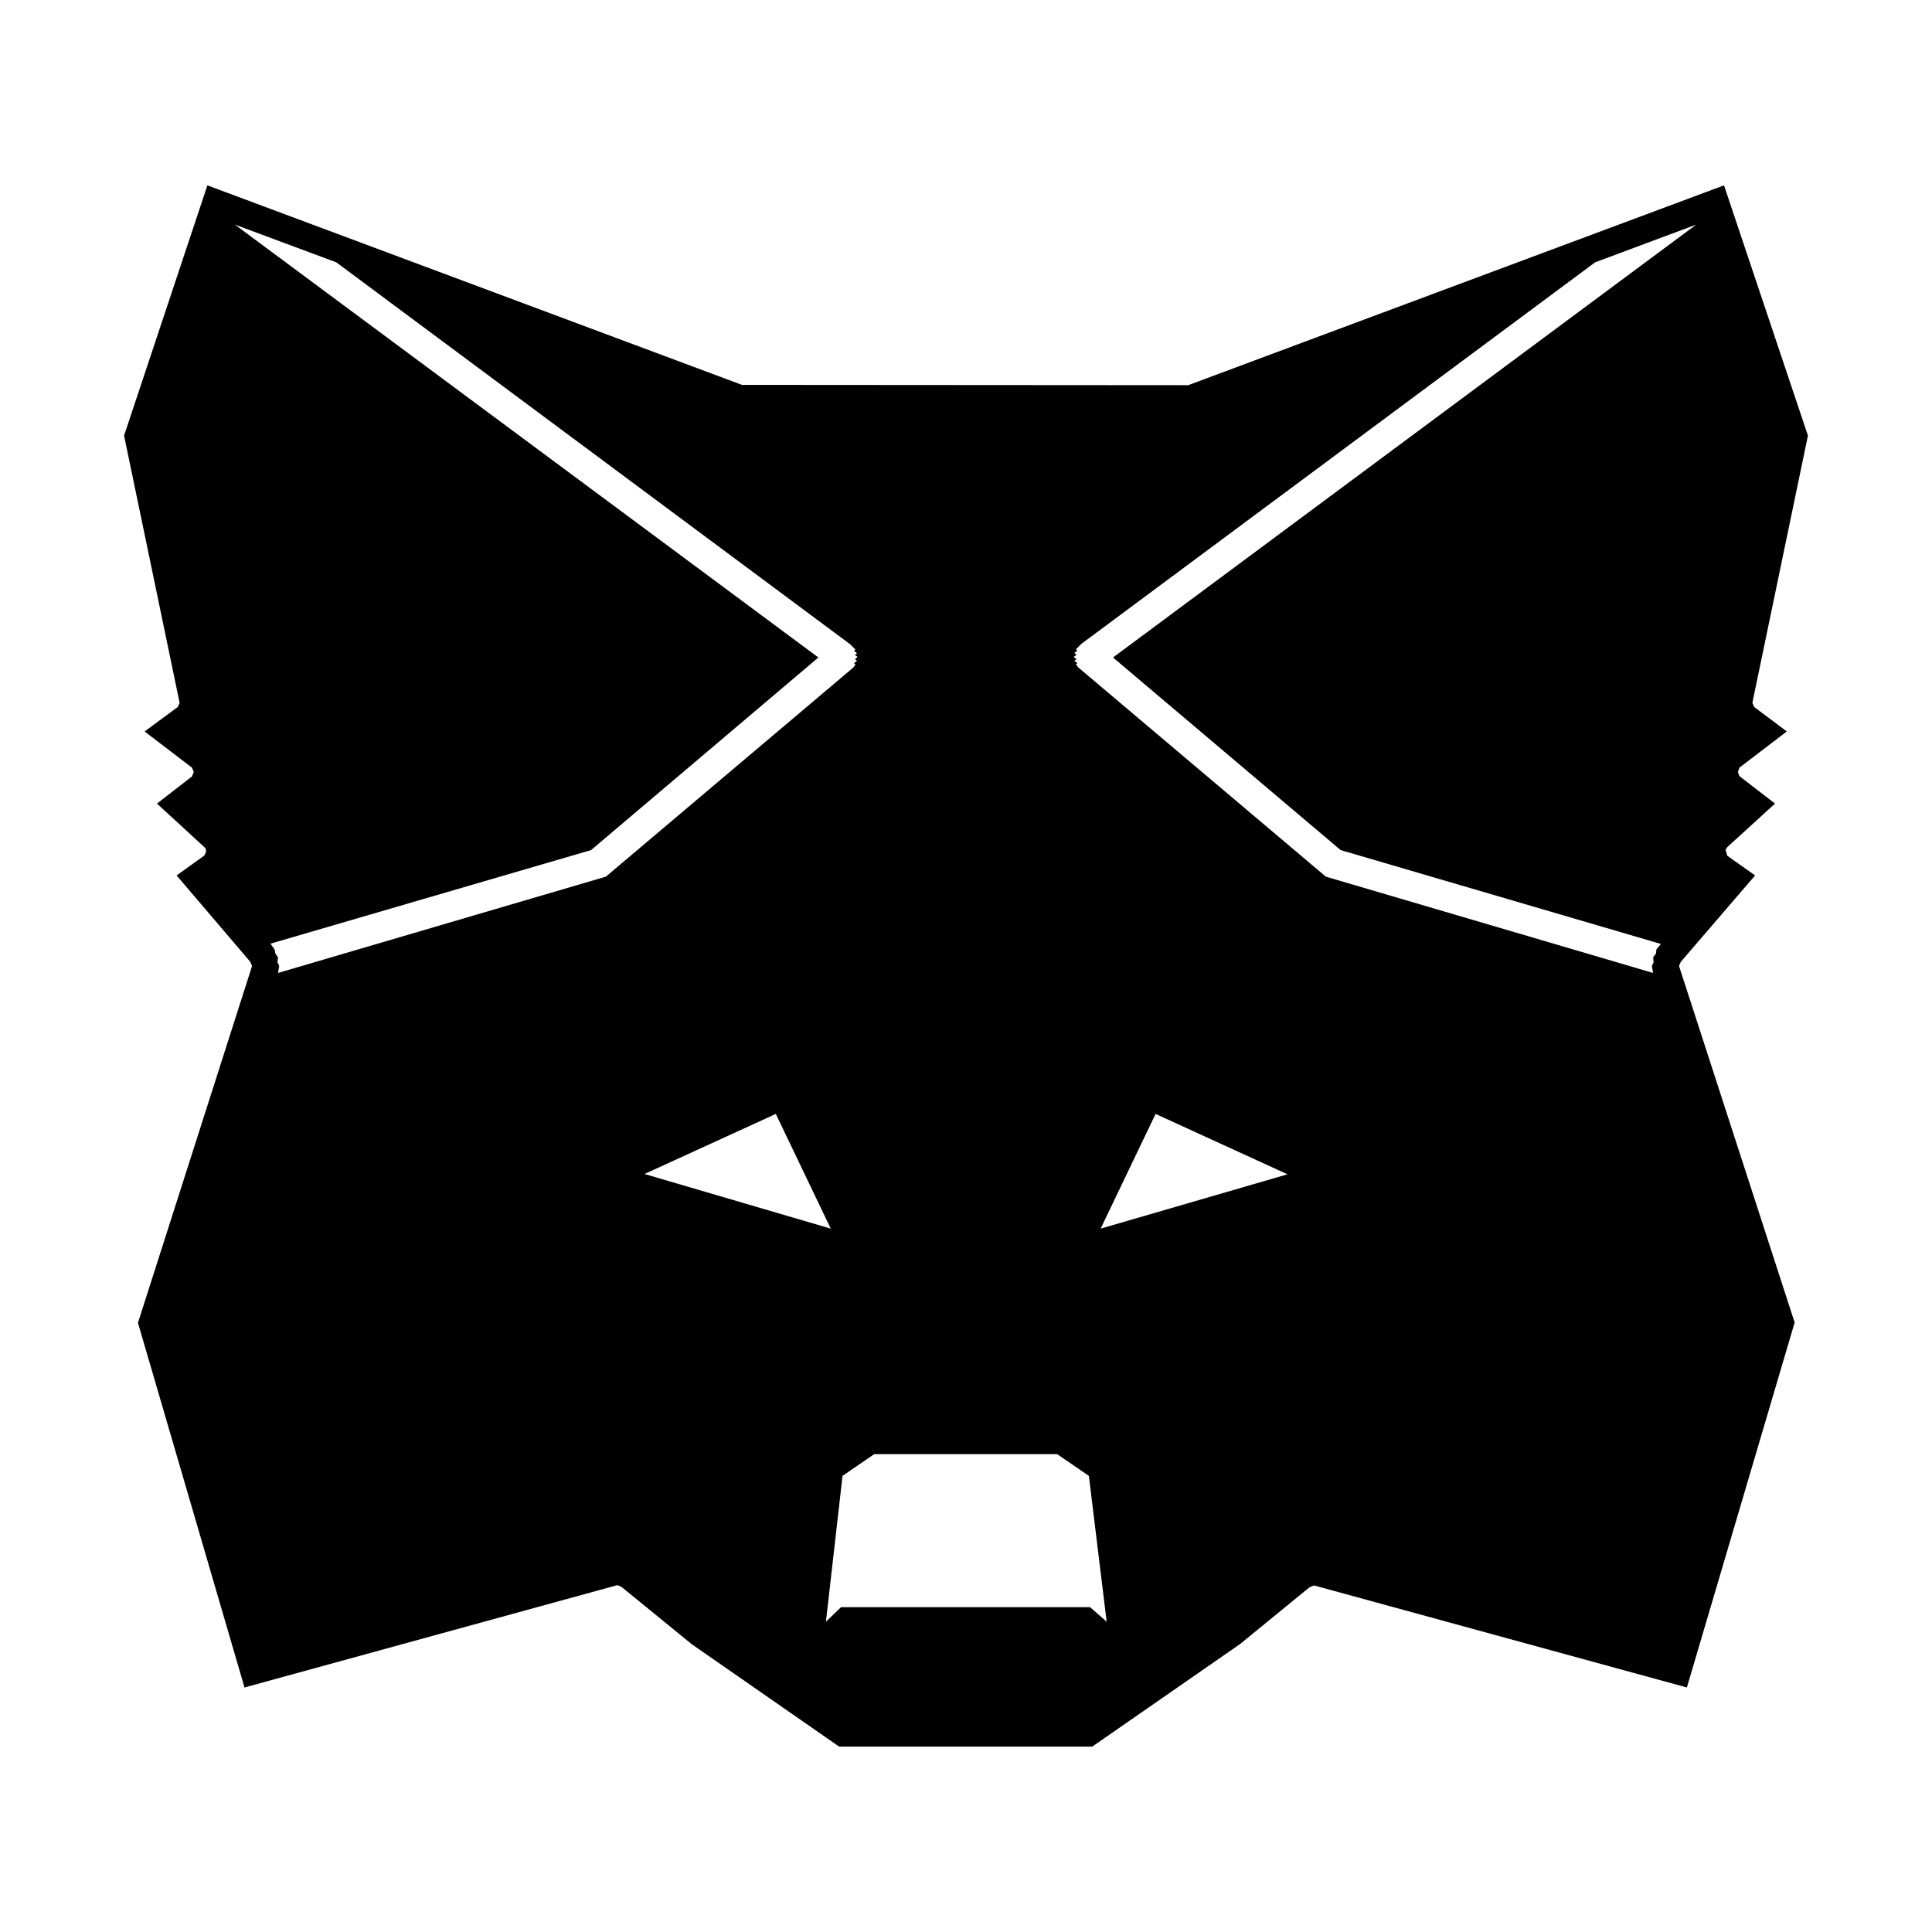
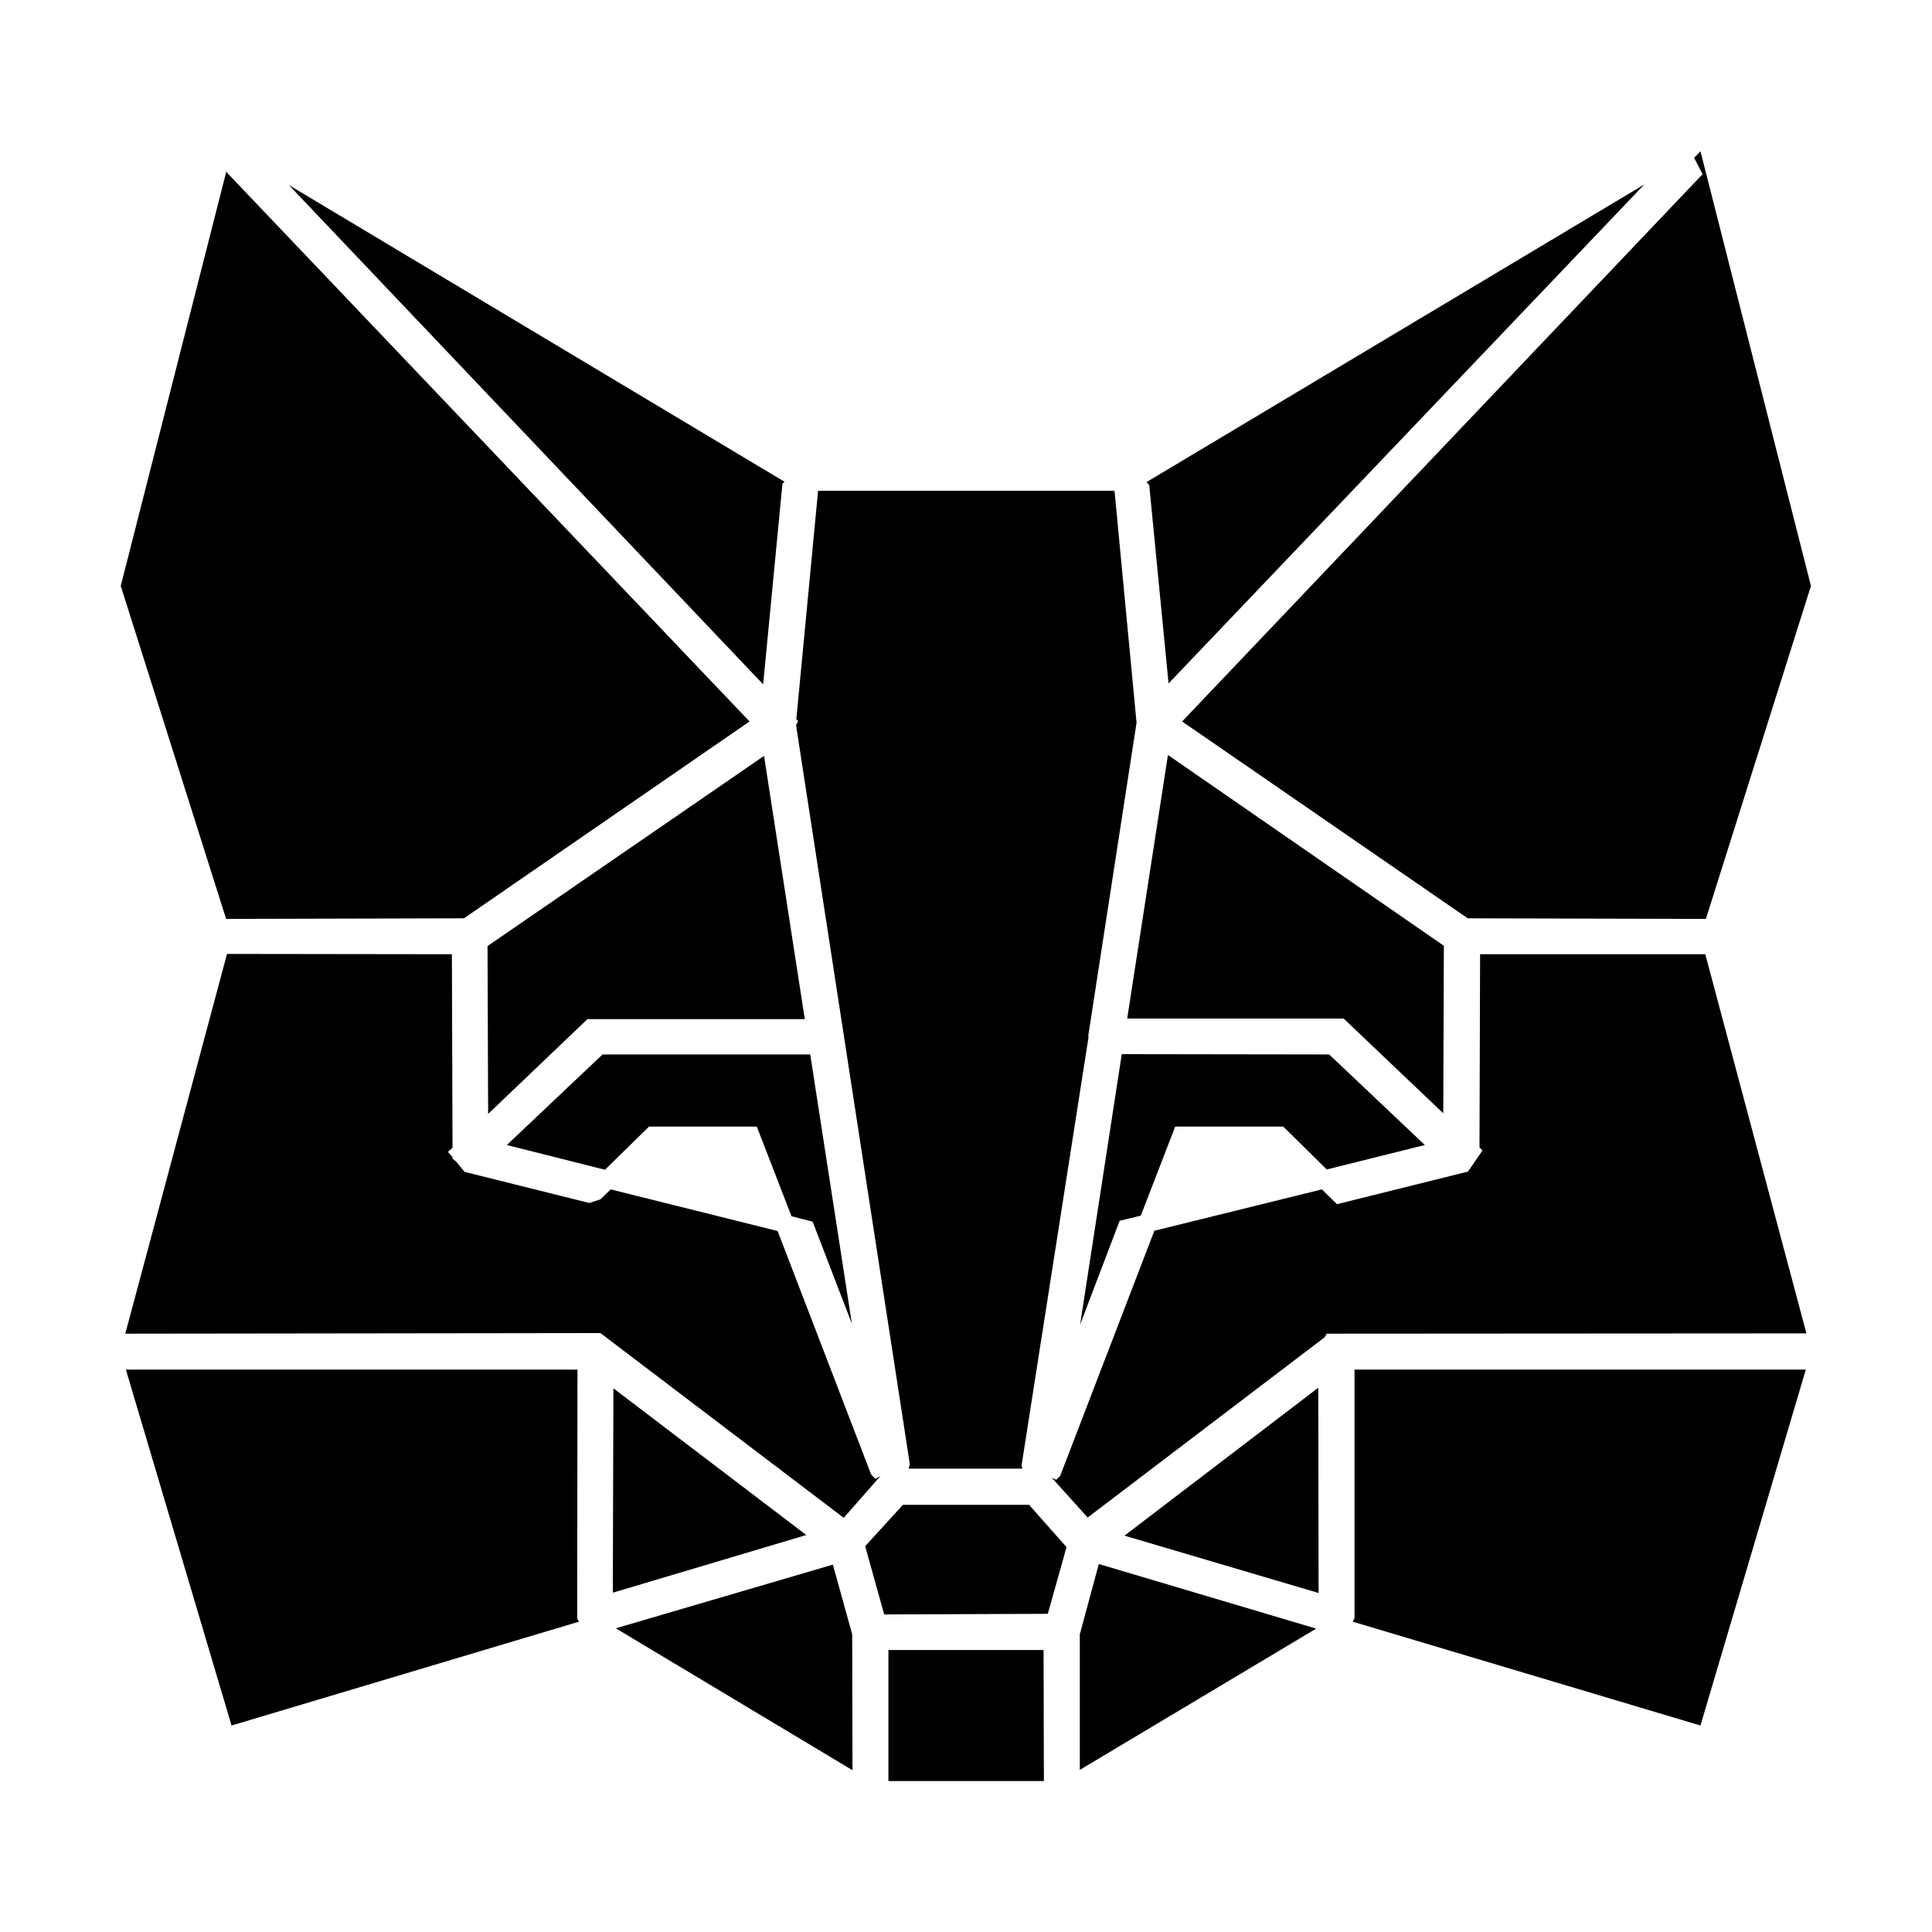
<svg xmlns="http://www.w3.org/2000/svg" fill="currentColor" viewBox="0 0 64 64">
-   <path fill-rule="evenodd" d="M36.18 57.86H27.8l-4.88-3.39-2.33-1.9-.14-.06L8.1 55.9 4.57 43.82 8.35 32l-.06-.14L5.85 29l.92-.66.06-.14-.02-.1-1.61-1.48 1.16-.9.06-.15-.06-.14-1.57-1.2 1.1-.81.06-.14-1.84-8.85 2.76-8.29 17.71 6.61 14.78.01 17.75-6.62 2.78 8.29-1.84 8.85.06.14 1.08.81-1.57 1.2-.05.14.05.14 1.18.91-1.58 1.44-.06.09.06.2.92.65-2.46 2.86-.06.14 3.83 11.81-3.57 12.09-12.35-3.38-.15.06-2.3 1.88zM25.7 36.9l-4.35 1.99 6.17 1.81zm16.95 2-4.37-2-1.82 3.8zm-6.58 9.99-1.05-.72h-6.06l-1.05.72-.55 4.83.5-.48h8.25l.55.48zm18.69-16.66-.04-.23.06-.13-.02-.15.1-.14.01-.13.15-.18-10.61-3.11-7.54-6.38L56.19 7.44l-3.35 1.25-17.02 12.64-.18.18.05.04-.1.08.07.06-.09.07.09.08-.07.05.1.08-.05.04.08.1 8.2 6.93zM28.32 21.7l.07-.06-.1-.08.05-.04-.18-.18L11.14 8.69 7.78 7.44l19.33 14.34-7.53 6.38-10.62 3.1.14.2.02.12.09.14-.02.15.06.13-.04.23 10.86-3.19 8.2-6.93.07-.1-.05-.04.1-.08-.07-.05.09-.08z" />
+   <path fill-rule="evenodd" d="m38.71 22.64-.64-6.57-.09-.1 16.49-9.86zm-12.79-6.62-.64 6.65L9.57 6.13l16.42 9.83zm11.42 17.72 1.35-8.73 9.14 6.32-.02 5.55-3.3-3.14zM16.17 36.9l-.02-5.56 9.16-6.3 1.35 8.72h-7.2zm10.54 13.95-6.41 1.91.02-6.77zm10.54.02 6.42-4.9.01 6.8zm-18.12-5.5-.01 8.24.06.11-11.51 3.44-3.5-11.79zm25.68 8.35.06-.12v-8.23h14.95l-3.49 11.79zM16.79 37.93l3.17-3h6.88l1.38 8.92-1.3-3.38-.7-.18-1.15-2.97H21.5l-1.46 1.43zm20.3 2.51-1.31 3.44 1.38-8.96 6.87.01 3.17 3-3.25.81-1.44-1.42h-3.58l-1.14 2.95zm-21.98-1.96.28.34 4.13 1.03.37-.12.34-.33 5.53 1.38 3.1 8.07.14.14.17-.1-1.22 1.39-8.06-6.12-15.74.02L7.52 31.6l7.45.01.02 6.41-.15.14.15.17v.05zm28.84 5.7-.07.12-7.85 5.97-1.19-1.32.15.07.13-.13 3.12-8.12 5.55-1.37.5.49 4.34-1.08.48-.7-.1-.1.02-6.4h7.46l3.35 12.56zm-6.3-20.24-1.6 10.37.01.04-2.22 14.2.03.1H30.1l.04-.14-3.77-24.49.07-.13-.06-.07.72-7.56h9.82zM4 19.41 7.5 5.67l.02.05L24.83 23.9l-9.46 6.52-7.88.02zm44.62 11.01-9.46-6.52L56.4 5.77l-.28-.54.21-.22 3.66 14.4-3.48 11.03zm-19.96 20.8 1.25-1.37h4.18l1.24 1.4-.62 2.21-5.42.02zm.77 3.44h5.14l.01 4.34h-5.15zm-1.84-2.83.64 2.31.01 4.5-7.84-4.7zm8.18 2.31.63-2.33 7.2 2.14-7.83 4.68z" />
</svg>
